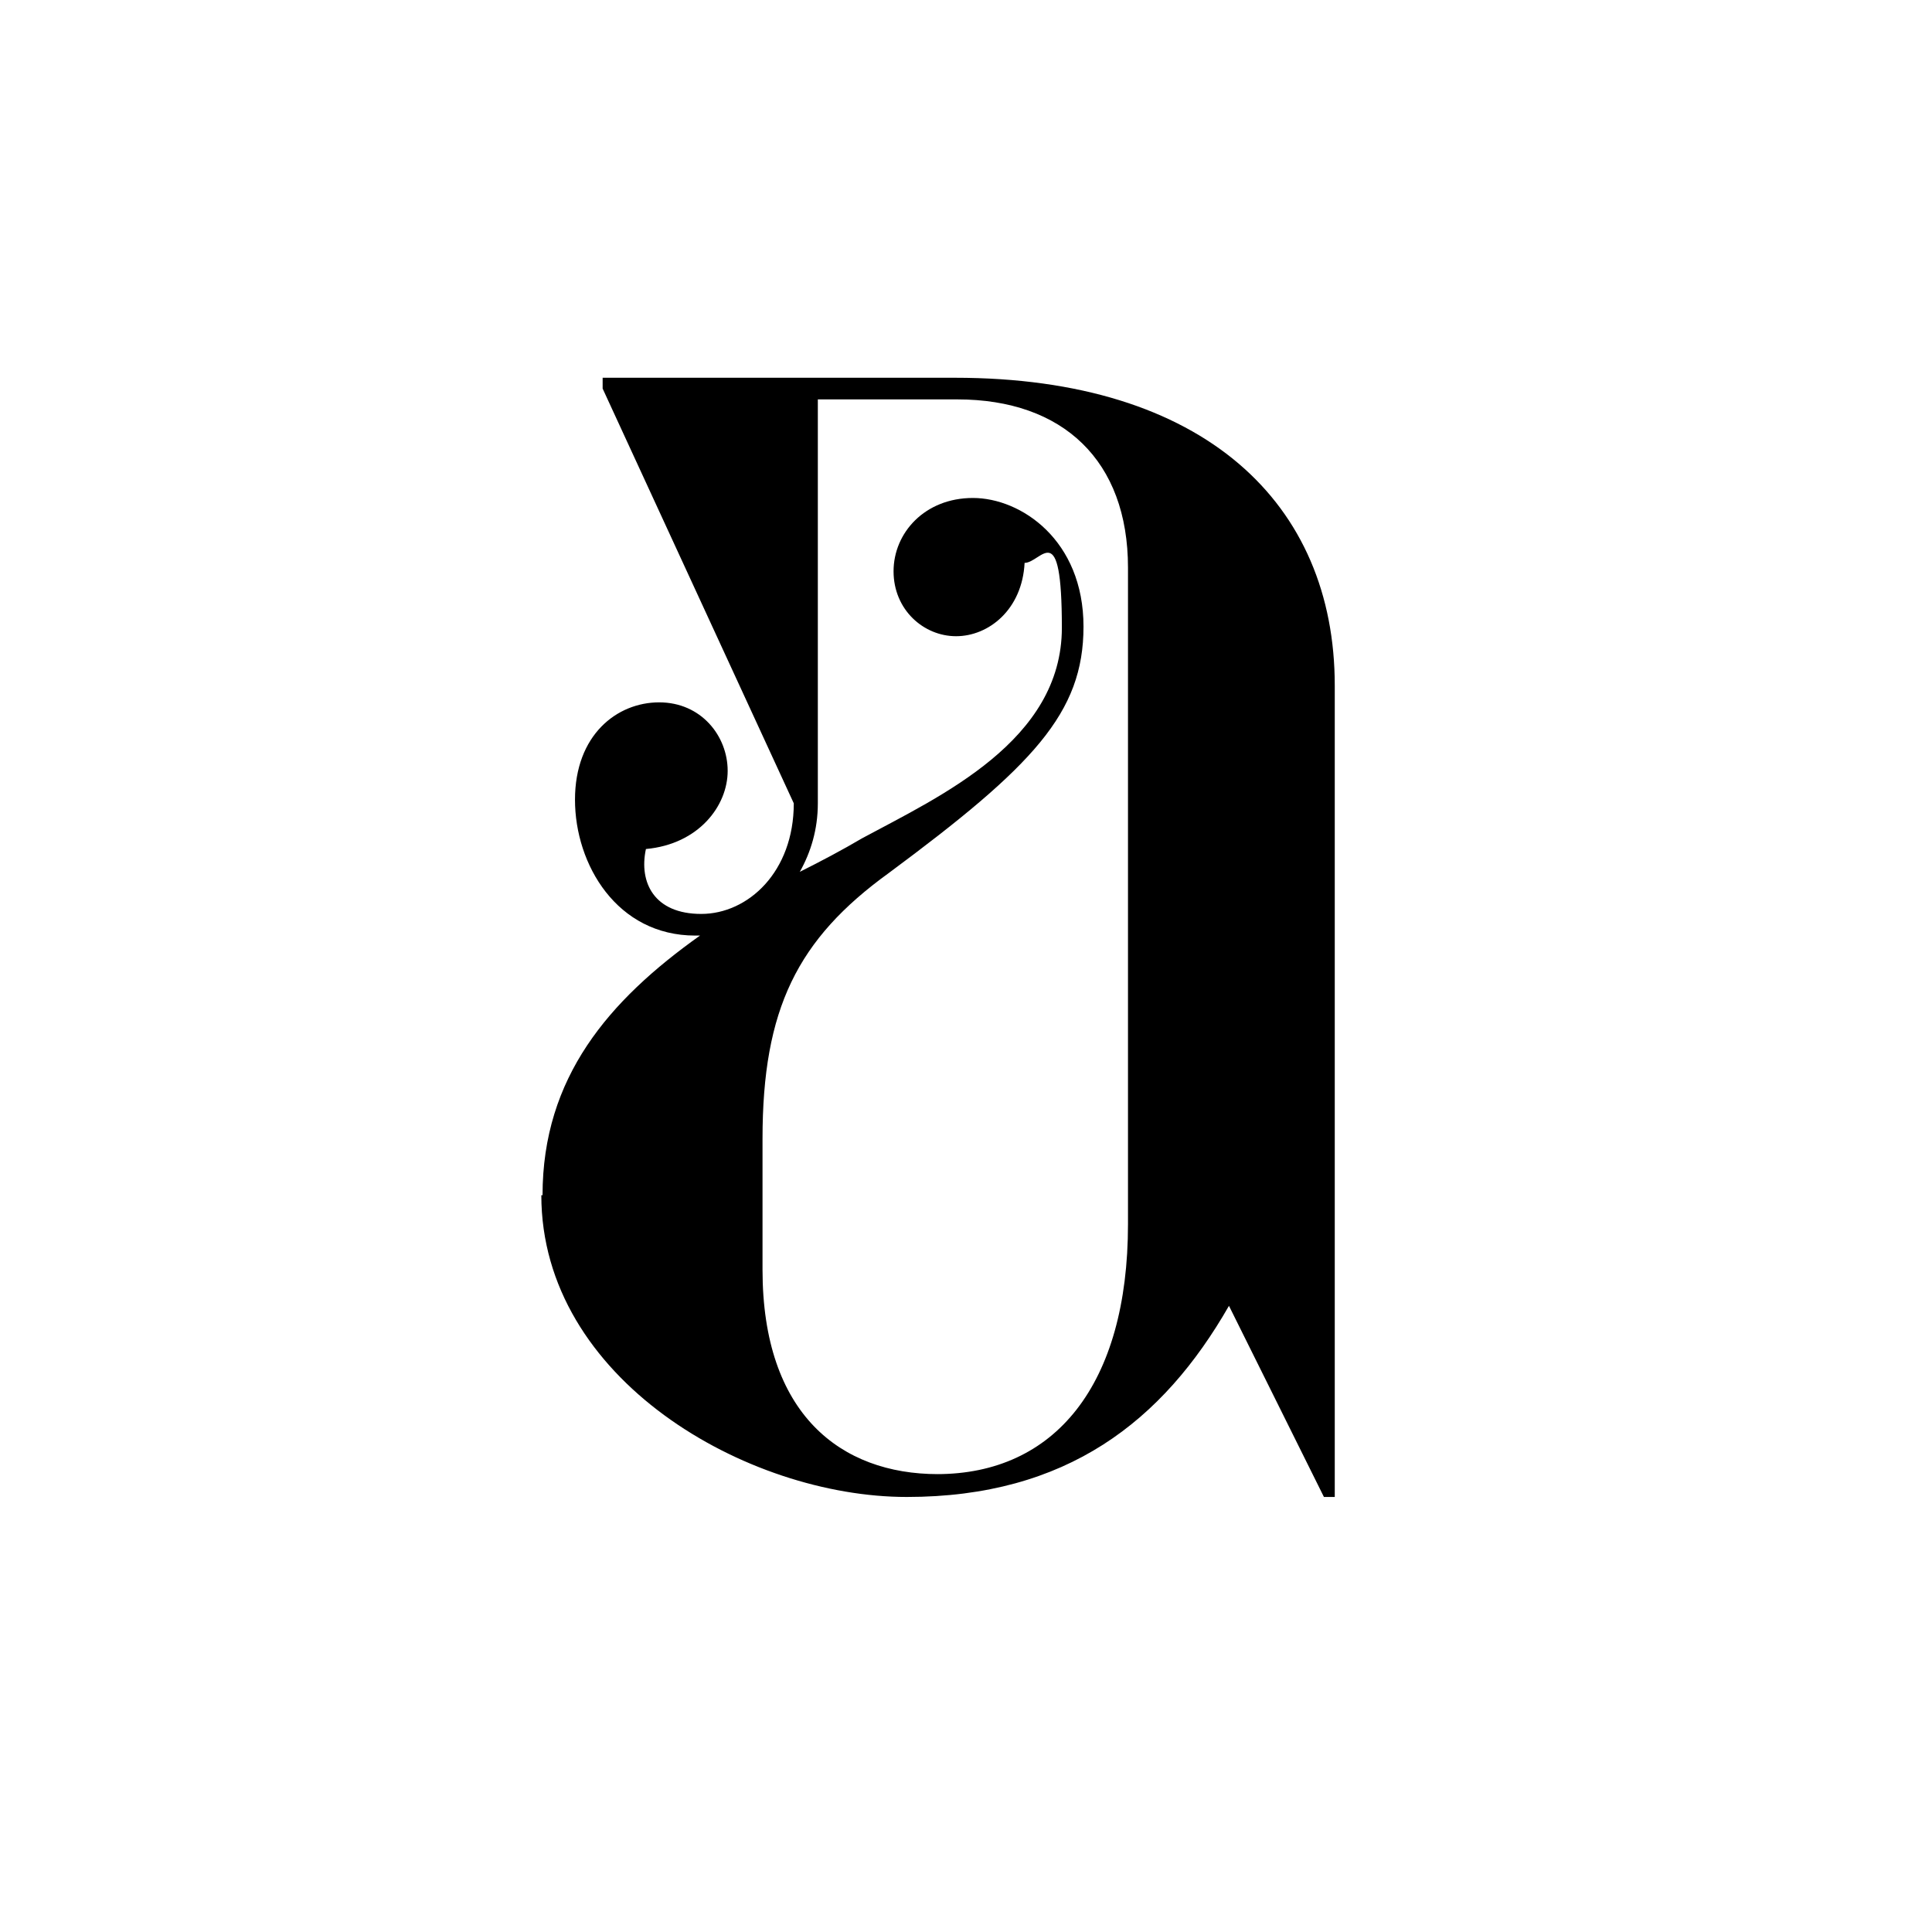
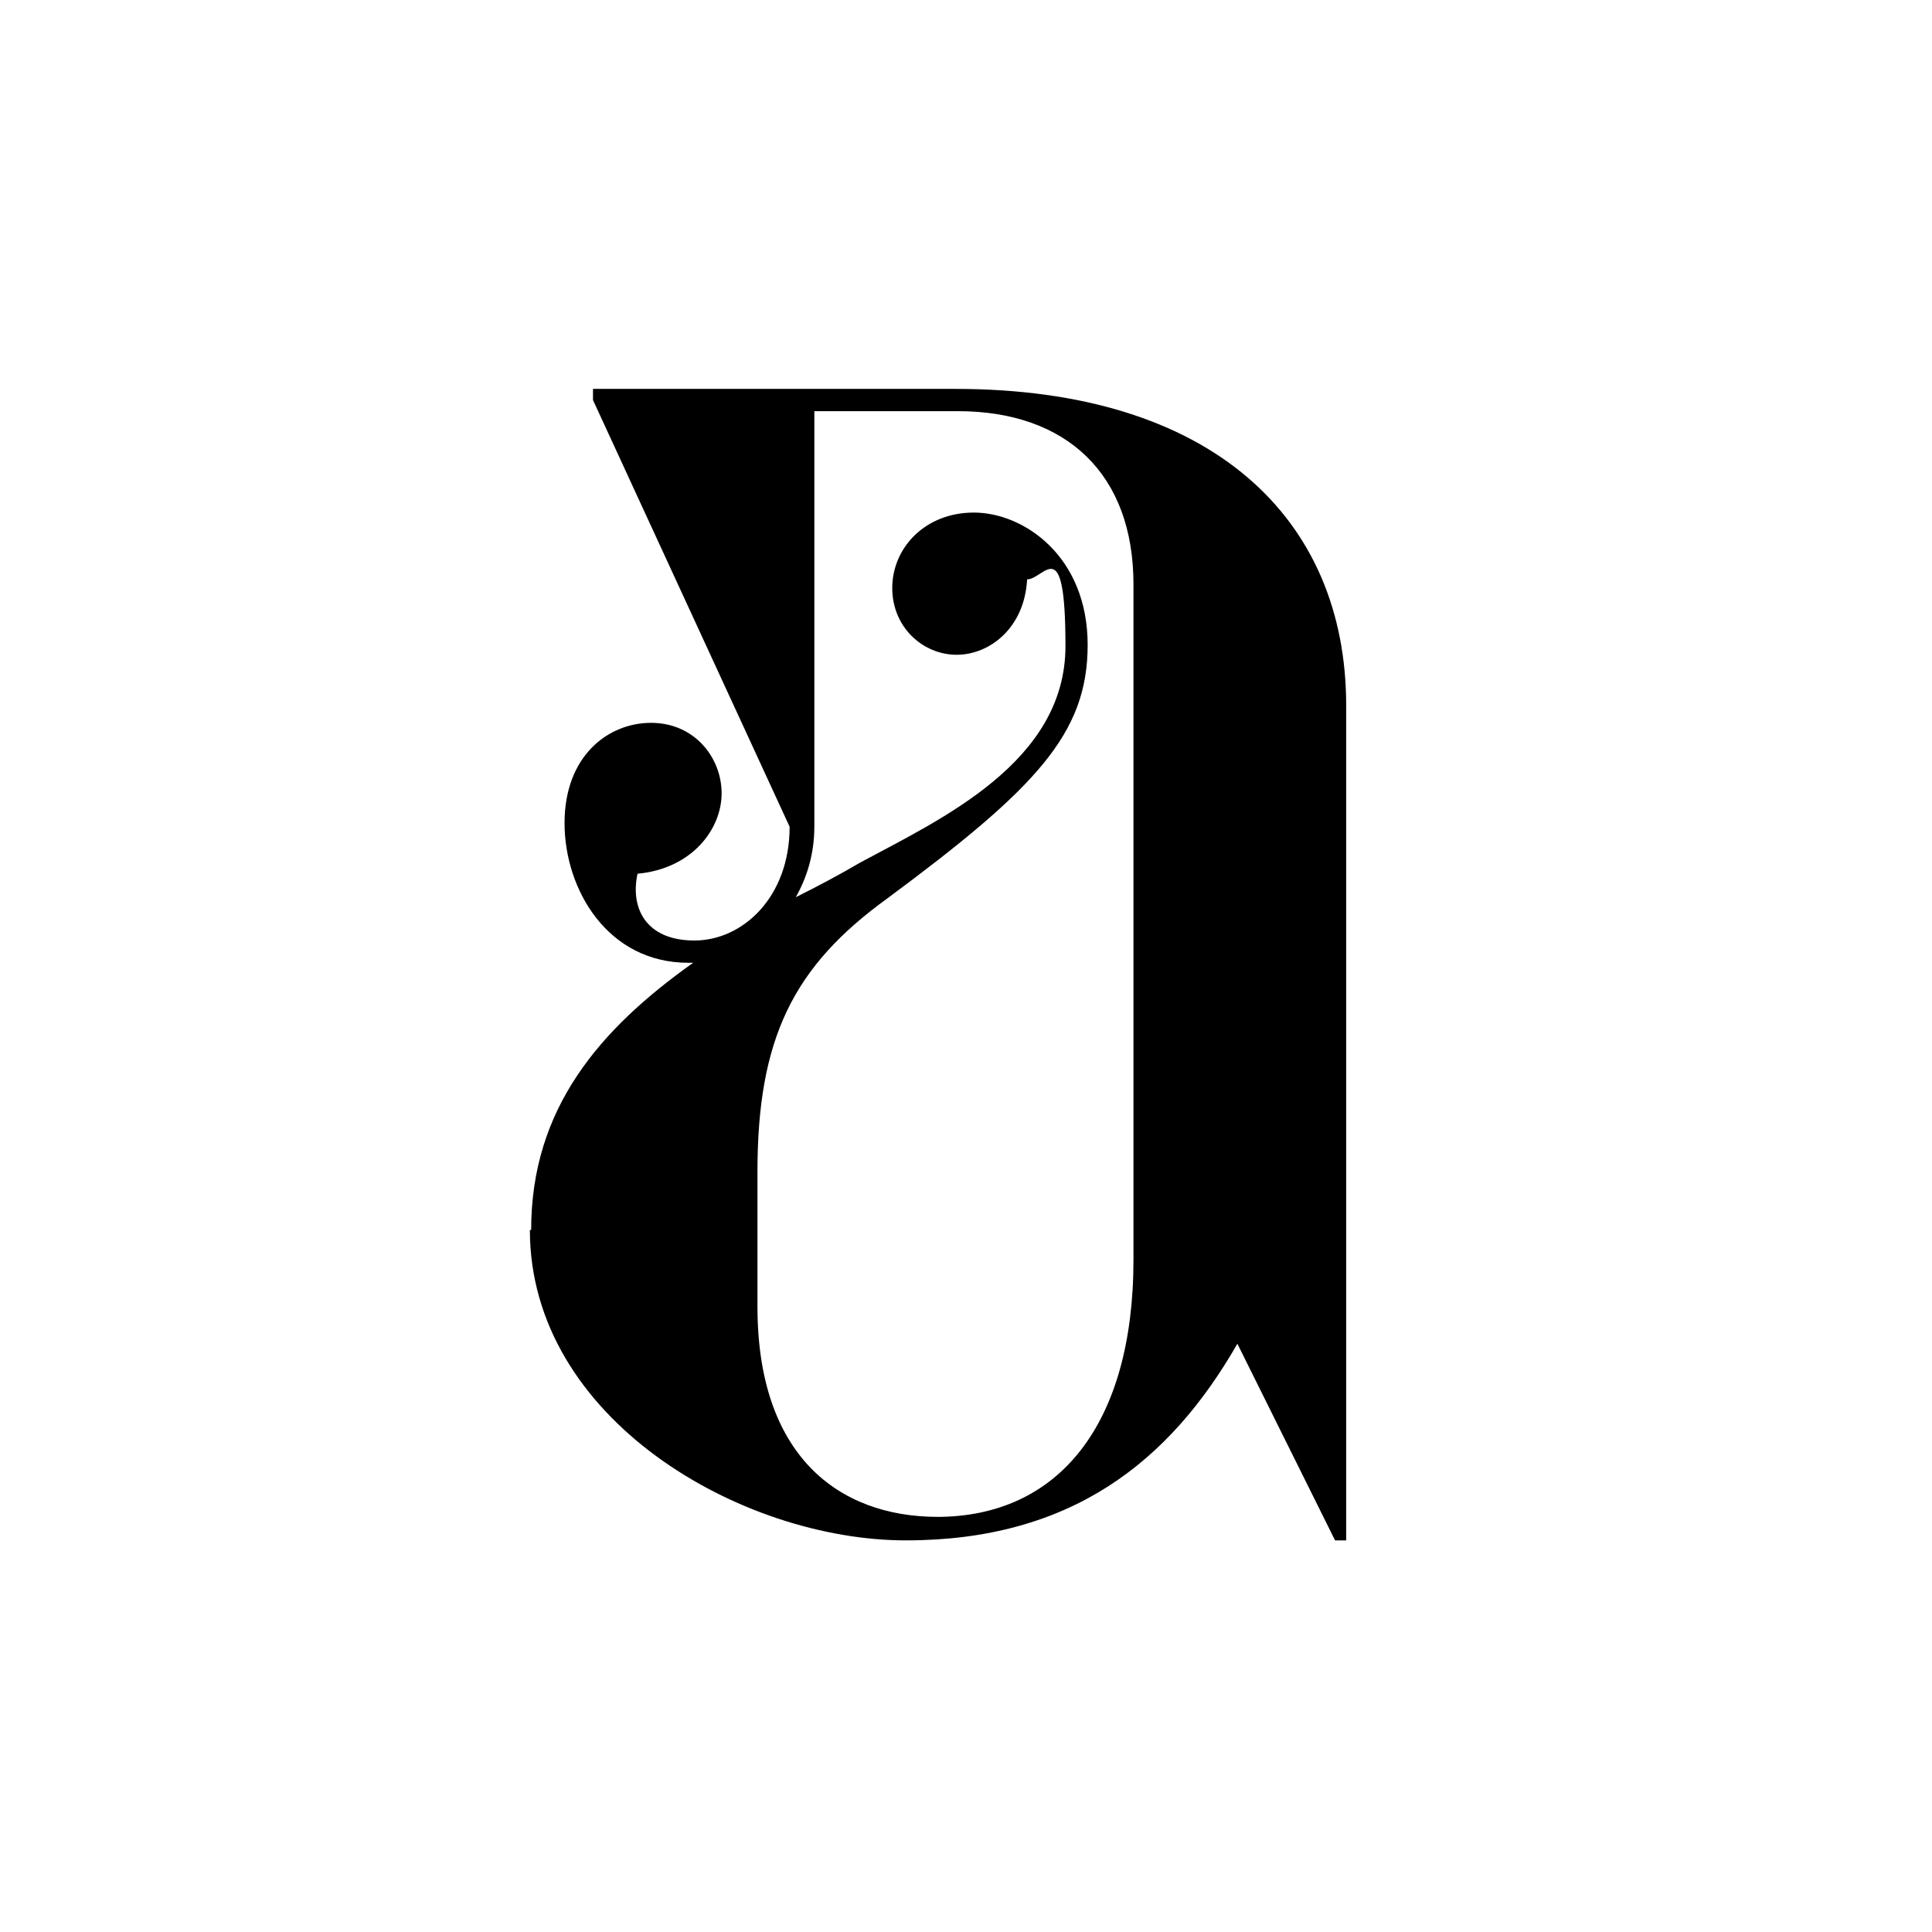
- <svg xmlns="http://www.w3.org/2000/svg" id="Layer_1" version="1.1" viewBox="0 0 141.7 141.7">
-   <path d="M39.792,87.663c0-8.641,4.849-14.284,11.55-19.045h-.353c-5.731,0-8.817-5.202-8.817-9.963s3.086-7.142,6.172-7.142,5.026,2.469,5.026,5.026-2.116,5.378-5.996,5.731c-.529,2.469.617,4.761,4.056,4.761s6.789-3.086,6.789-8.112l-14.019-30.419v-.794h25.834c18.34,0,27.862,9.258,27.862,22.572v59.515h-.794l-6.965-14.019c-4.849,8.464-11.903,14.019-23.63,14.019s-26.804-8.641-26.804-22.131h.088ZM68.712,108.118c8.641,0,14.019-6.525,14.019-18.34v-48.141c0-7.847-4.761-12.344-12.52-12.344h-10.228v29.625c0,1.94-.529,3.615-1.323,5.026,1.587-.794,3.086-1.587,4.585-2.469,5.731-3.086,14.636-7.142,14.636-15.43s-1.499-4.761-2.733-4.761c-.176,3.439-2.645,5.378-5.026,5.378s-4.585-1.94-4.585-4.761,2.292-5.378,5.819-5.378,8.112,3.086,8.112,9.434-3.703,10.228-14.284,18.075c-6.701,4.849-9.258,9.963-9.258,19.486v9.611c0,10.581,5.731,14.989,12.873,14.989h-.088Z" />
+ <svg xmlns="http://www.w3.org/2000/svg" width="141.7" height="141.7" viewBox="0 0 141.7 141.7">
+   <path fill-rule="evenodd" fill="rgb(0%, 0%, 0%)" fill-opacity="1" d="M 38.957 90.207 C 38.957 81.32 43.945 75.512 50.84 70.613 L 50.477 70.613 C 44.578 70.613 41.406 65.262 41.406 60.363 C 41.406 55.465 44.578 53.016 47.754 53.016 C 50.93 53.016 52.926 55.555 52.926 58.188 C 52.926 60.816 50.75 63.719 46.758 64.082 C 46.211 66.625 47.391 68.98 50.93 68.98 C 54.469 68.98 57.914 65.805 57.914 60.637 L 43.492 29.34 L 43.492 28.523 L 70.07 28.523 C 88.938 28.523 98.734 38.047 98.734 51.746 L 98.734 112.977 L 97.918 112.977 L 90.754 98.555 C 85.762 107.262 78.508 112.977 66.441 112.977 C 54.375 112.977 38.863 104.086 38.863 90.207 Z M 68.711 111.254 C 77.598 111.254 83.133 104.539 83.133 92.383 L 83.133 42.855 C 83.133 34.781 78.234 30.156 70.25 30.156 L 59.727 30.156 L 59.727 60.633 C 59.727 62.629 59.184 64.355 58.367 65.805 C 60 64.988 61.543 64.172 63.086 63.266 C 68.98 60.09 78.145 55.918 78.145 47.391 C 78.145 38.863 76.602 42.492 75.332 42.492 C 75.148 46.031 72.609 48.023 70.16 48.023 C 67.711 48.023 65.441 46.027 65.441 43.125 C 65.441 40.223 67.801 37.594 71.43 37.594 C 75.059 37.594 79.773 40.77 79.773 47.301 C 79.773 53.832 75.965 57.824 65.078 65.895 C 58.184 70.883 55.555 76.148 55.555 85.945 L 55.555 95.832 C 55.555 106.719 61.453 111.254 68.801 111.254 L 68.707 111.254 Z M 68.711 111.254 " />
</svg>
